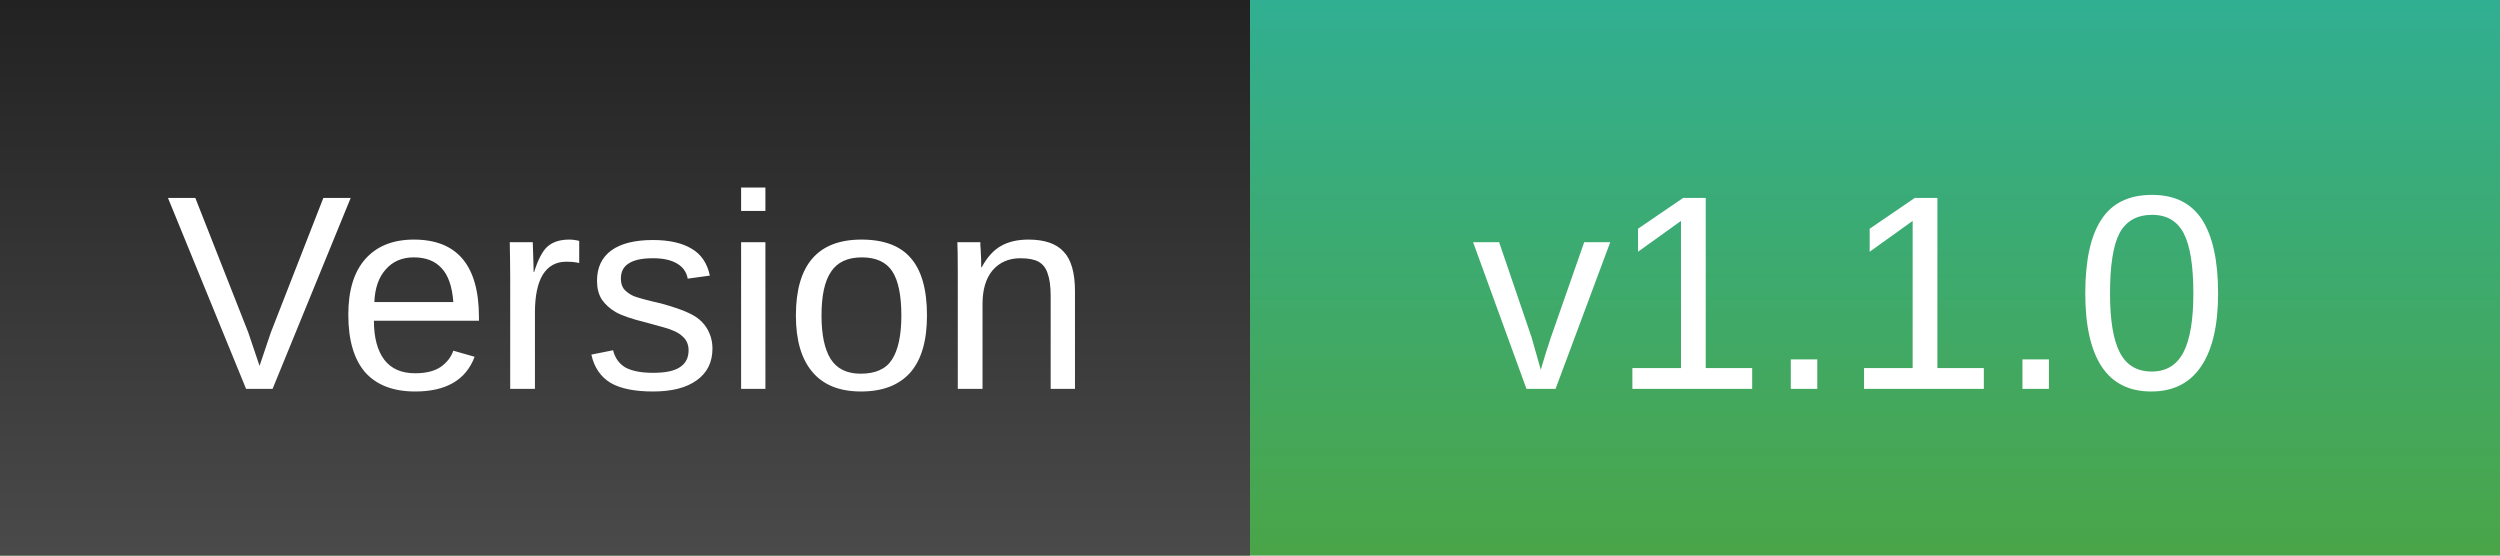
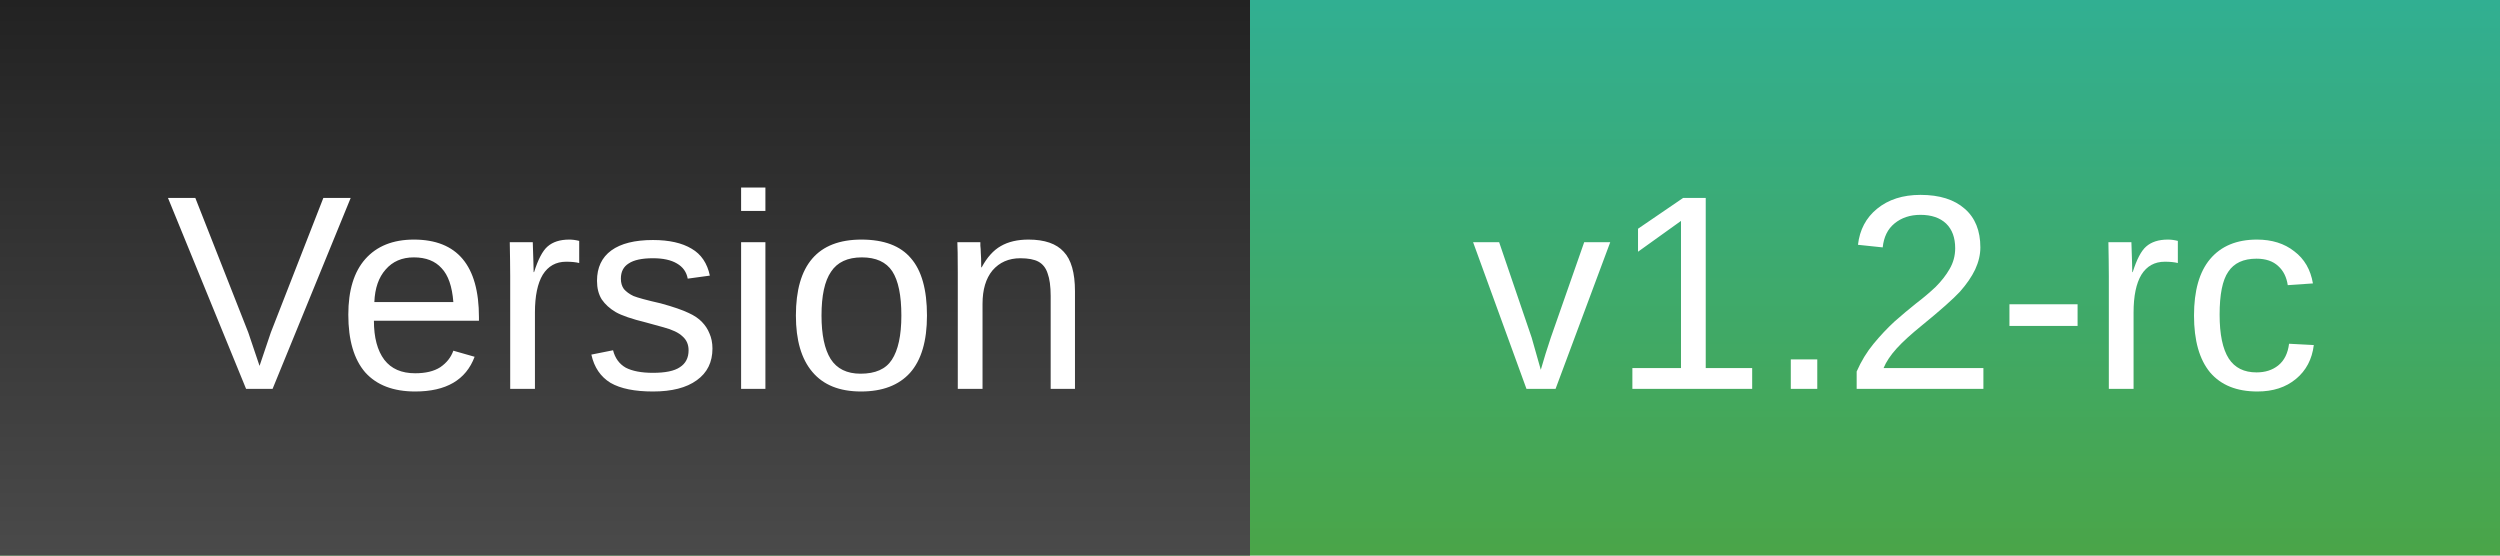
<svg xmlns="http://www.w3.org/2000/svg" font-family="Arial" font-size="10" width="90" height="20">
  <linearGradient id="b" gradientTransform="rotate(90 0 0)">
    <stop offset="0" stop-color="#222" />
    <stop offset="1" stop-color="#4a4a4a" />
  </linearGradient>
  <linearGradient id="a" gradientTransform="rotate(90 0 0)">
    <stop offset="0" stop-color="#31af92" />
    <stop offset="1" stop-color="#4aa548" />
  </linearGradient>
  <path fill="url(#a)" d="M0 0h90v20H0z" />
  <path fill="url(#b)" d="M0 0h45v20H0z" />
  <text x="6" y="14" fill="#fff">Version</text>
-   <text x="53" y="14" fill="#fff">v1.1.0</text>
+   <text x="53" y="14" fill="#fff">v1.2-rc</text>
</svg>
